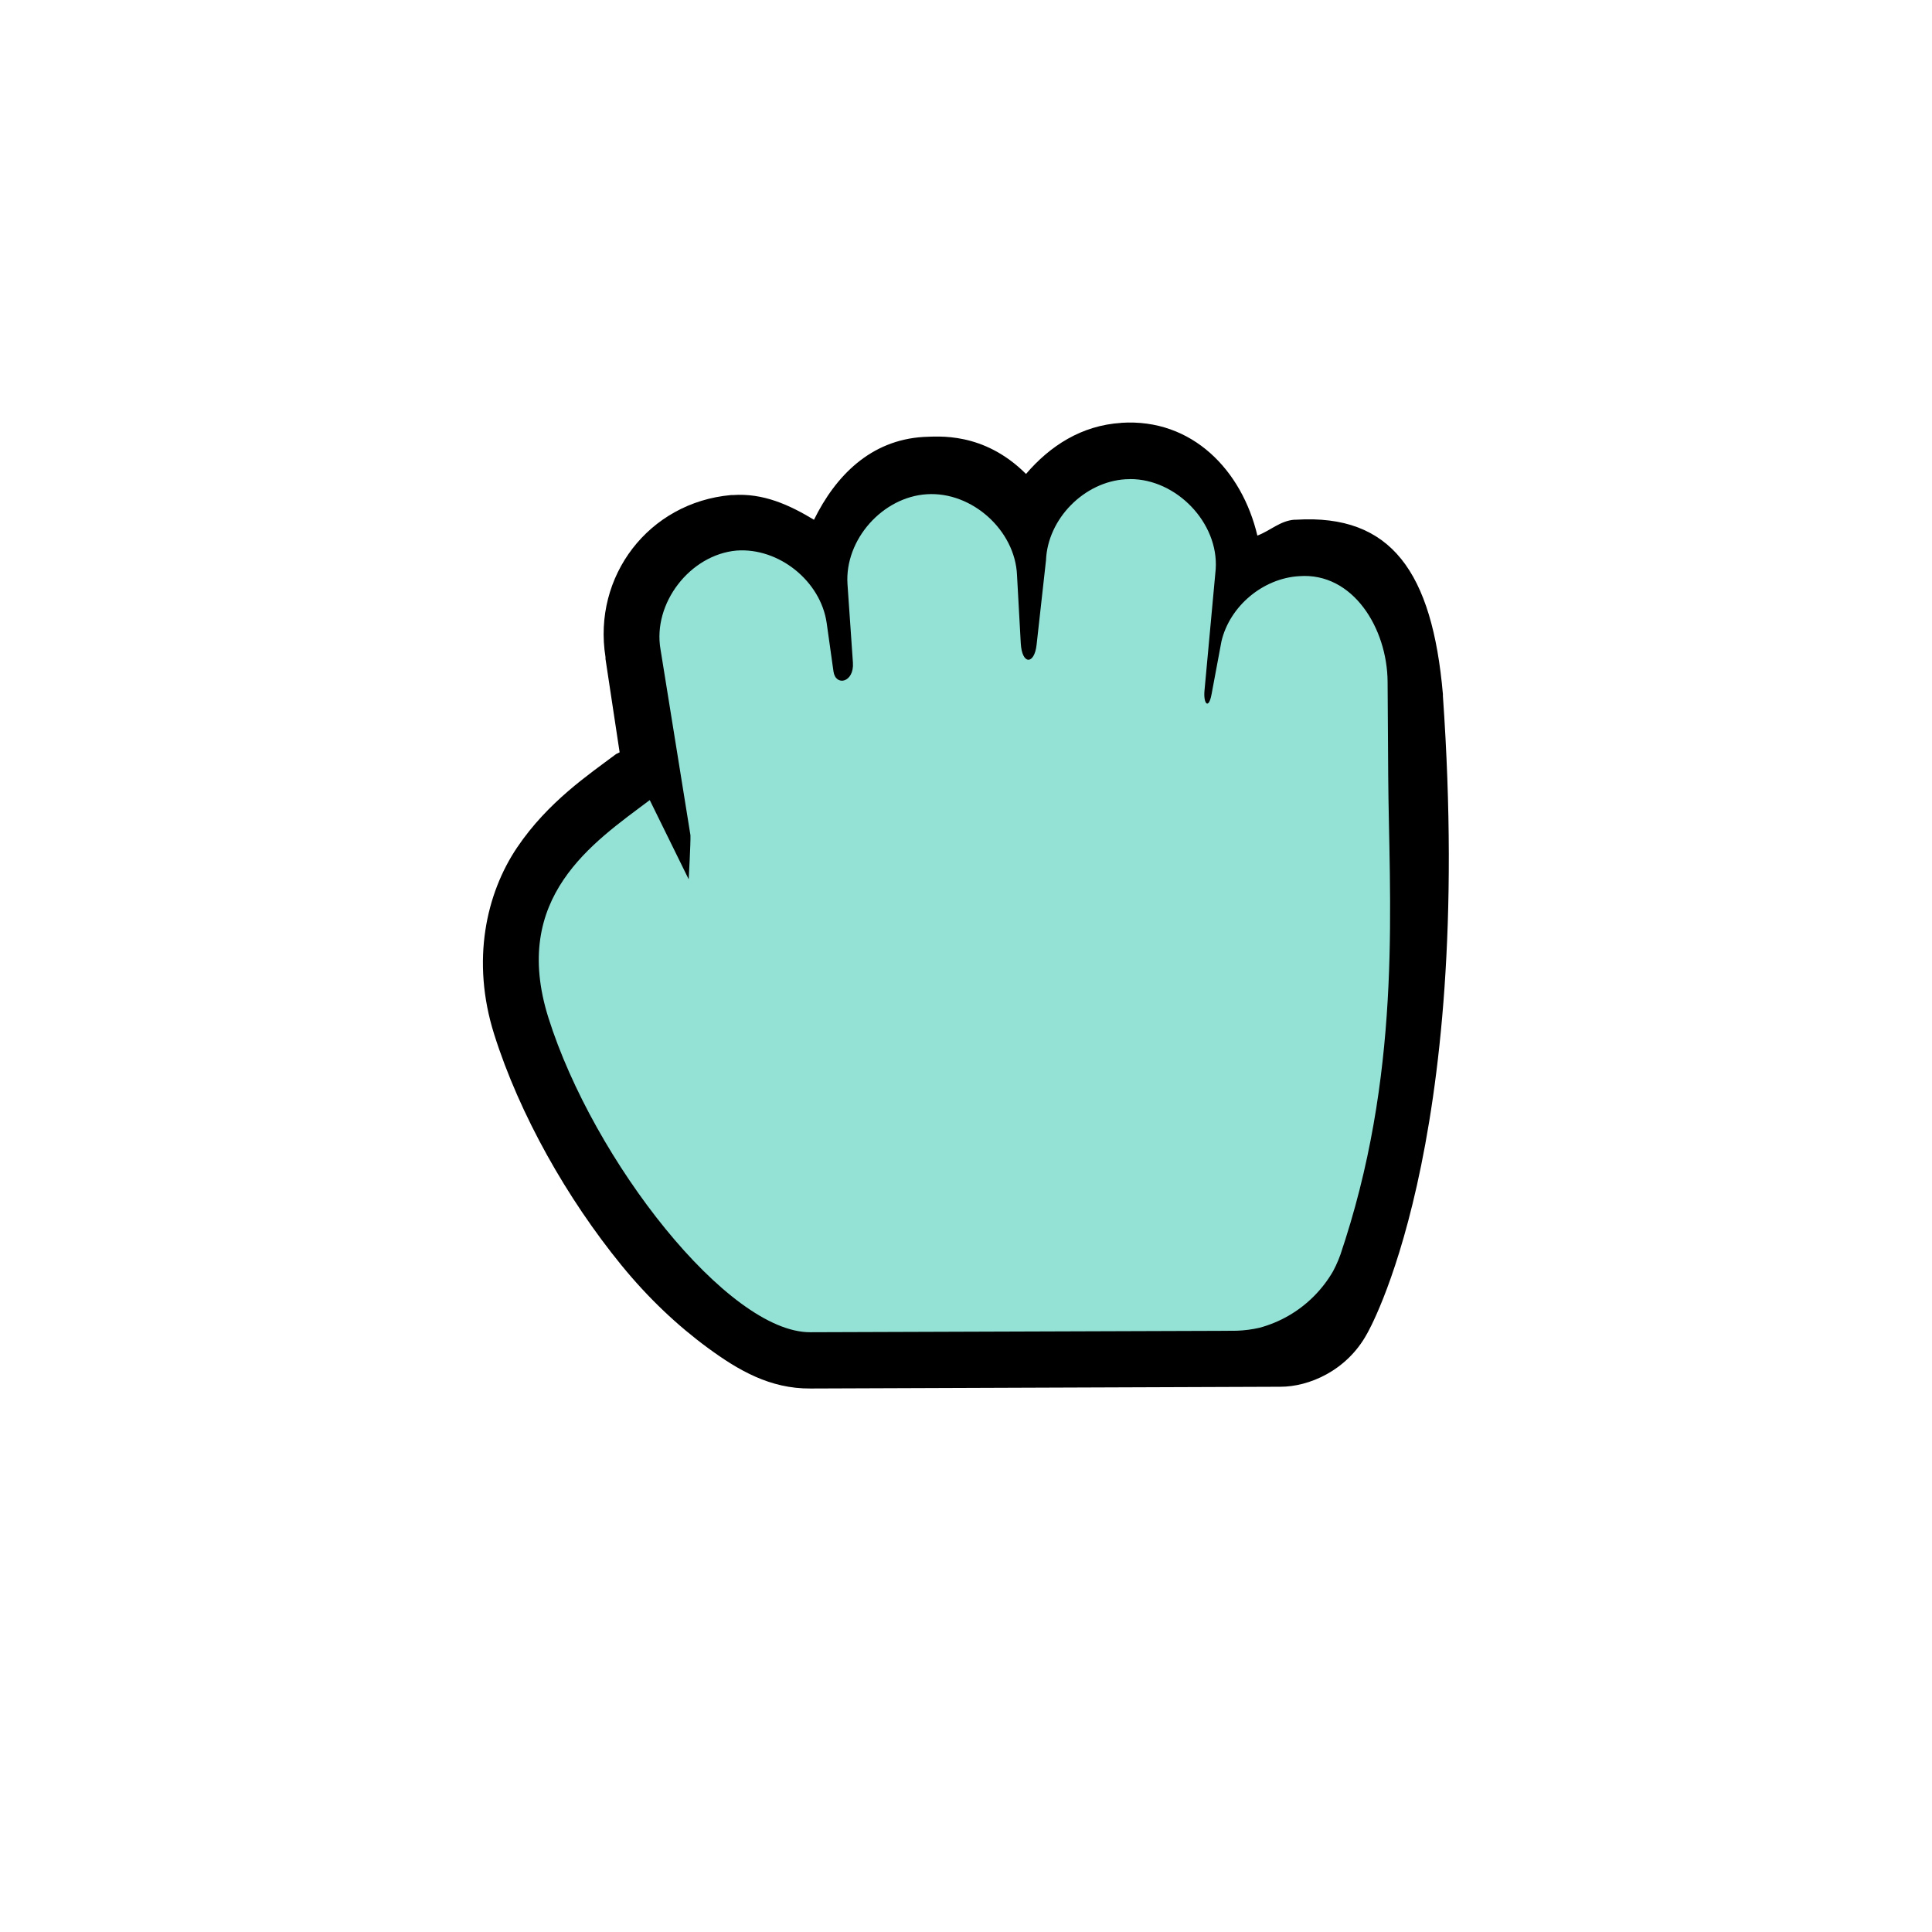
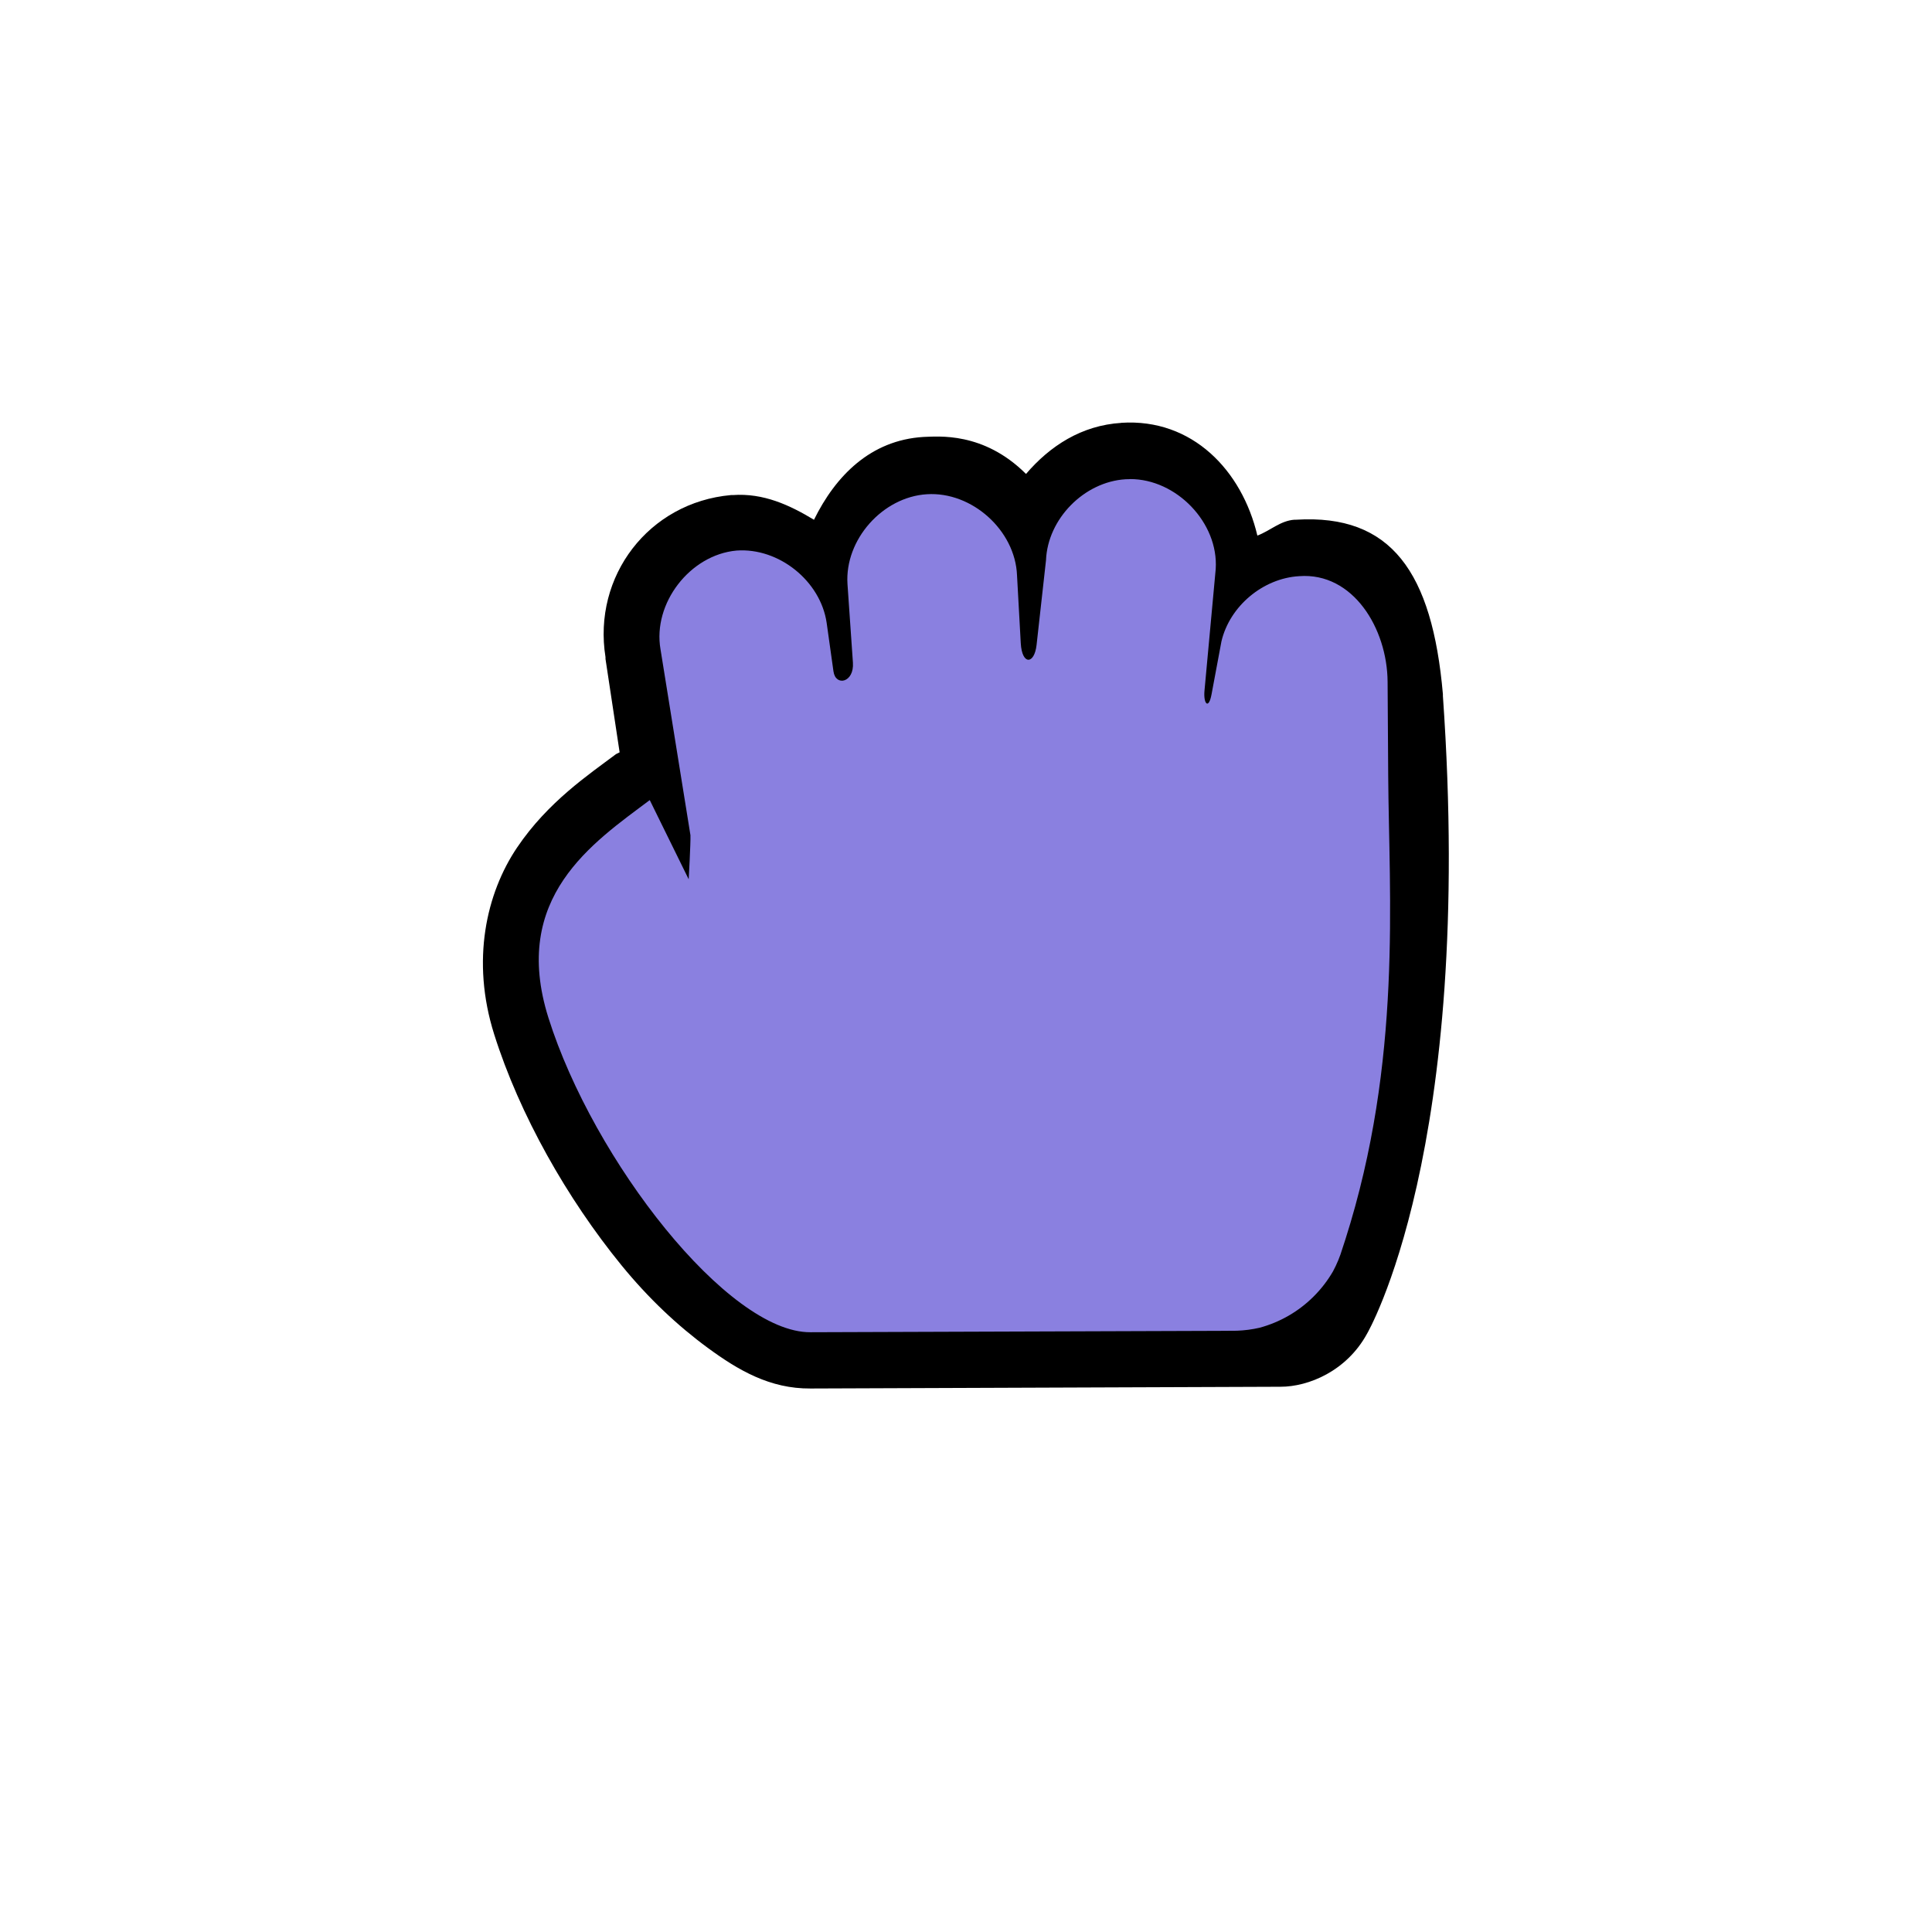
<svg xmlns="http://www.w3.org/2000/svg" width="32" height="32" version="1.1" viewBox="0 0 32 32" id="svg2119">
  <defs id="defs2123" />
  <path d="m18.574 7.004c-0.661 0.041-1.183 0.382-1.58 0.846-0.708-0.706-1.464-0.619-1.697-0.613-0.878 0.053-1.457 0.644-1.815 1.372-0.402-0.243-0.838-0.446-1.346-0.409-0.01-1.493e-4 -0.019-1.493e-4 -0.029 0-1.362 0.122-2.293 1.343-2.078 2.685v0.029l0.234 1.547c-0.02 0.009-0.039 0.019-0.059 0.029-0.449 0.337-1.129 0.791-1.639 1.547-0.51 0.756-0.766 1.872-0.38 3.094 0.421 1.335 1.211 2.725 2.107 3.824 0.448 0.549 0.931 1.003 1.434 1.372 0.503 0.369 1.028 0.676 1.697 0.671l7.784-0.029c0.471 8.77e-4 1.099-0.264 1.434-0.876 0 0 1.787-3.037 1.258-10.566v-0.029c-0.177-2.023-0.855-2.986-2.429-2.89-0.01 6.267e-4 -0.019-7.56e-4 -0.029 0-0.235 0.016-0.404 0.184-0.615 0.263-0.254-1.078-1.077-1.944-2.253-1.868z" color="#000000" color-rendering="auto" dominant-baseline="auto" image-rendering="auto" shape-rendering="auto" solid-color="#000000" stop-color="#000000" stroke-width=".935" style="font-feature-settings:normal;font-variant-alternates:normal;font-variant-caps:normal;font-variant-east-asian:normal;font-variant-ligatures:normal;font-variant-numeric:normal;font-variant-position:normal;font-variation-settings:normal;inline-size:0;isolation:auto;mix-blend-mode:normal;shape-margin:0;shape-padding:0;text-decoration-color:#000000;text-decoration-line:none;text-decoration-style:solid;text-indent:0;text-orientation:mixed;text-transform:none;white-space:normal" id="path2113" />
-   <path d="m18.717 7.936c-0.025 6.29e-5 -0.049 3.531e-4 -0.074 0.002-0.687 0.042-1.291 0.656-1.318 1.342l-0.156 1.402c-0.037 0.328-0.242 0.336-0.262-0.029l-0.062-1.125c-0.03-0.744-0.747-1.389-1.492-1.342-0.736 0.045-1.364 0.754-1.316 1.488l0.09 1.301c0.023 0.331-0.286 0.4-0.322 0.146l-0.113-0.805c-0.101-0.693-0.792-1.248-1.492-1.197-0.771 0.069-1.392 0.874-1.26 1.635l0.496 3.08c0.005 0.119-0.029 0.73-0.029 0.73l-0.645-1.312c-0.941 0.706-2.308 1.609-1.678 3.607 0.746 2.365 2.974 5.216 4.34 5.207l6.781-0.023 0.283-0.002a2.005 2.005 0 0 0 0.373-0.049 2.005 2.005 0 0 0 0.484-0.201 2.005 2.005 0 0 0 0.414-0.318 2.005 2.005 0 0 0 0.32-0.416 2.005 2.005 0 0 0 0.156-0.379c0.017-0.05 0.033-0.1 0.049-0.15 0.943-2.963 0.722-5.678 0.709-7.686l-0.01-1.549c-0.006-0.888-0.575-1.816-1.463-1.75-0.6 0.034-1.152 0.496-1.289 1.08l-0.164 0.877c-0.049 0.262-0.137 0.154-0.117-0.059l0.186-2.016c0.05-0.767-0.652-1.492-1.418-1.49z" fill="#fdffff" shape-rendering="auto" stroke-width=".935" style="font-feature-settings:normal;font-variant-alternates:normal;font-variant-caps:normal;font-variant-east-asian:normal;font-variant-ligatures:normal;font-variant-numeric:normal;font-variant-position:normal;font-variation-settings:normal;inline-size:0;isolation:auto;mix-blend-mode:normal;shape-margin:0;shape-padding:0;text-decoration-color:#000000;text-decoration-line:none;text-decoration-style:solid;text-indent:0;text-orientation:mixed;text-transform:none;white-space:normal;fill:#94e2d5;fill-opacity:1" id="path2115" />
+   <path d="m18.717 7.936c-0.025 6.29e-5 -0.049 3.531e-4 -0.074 0.002-0.687 0.042-1.291 0.656-1.318 1.342l-0.156 1.402c-0.037 0.328-0.242 0.336-0.262-0.029l-0.062-1.125c-0.03-0.744-0.747-1.389-1.492-1.342-0.736 0.045-1.364 0.754-1.316 1.488l0.09 1.301c0.023 0.331-0.286 0.4-0.322 0.146l-0.113-0.805c-0.101-0.693-0.792-1.248-1.492-1.197-0.771 0.069-1.392 0.874-1.26 1.635l0.496 3.08c0.005 0.119-0.029 0.73-0.029 0.73l-0.645-1.312c-0.941 0.706-2.308 1.609-1.678 3.607 0.746 2.365 2.974 5.216 4.34 5.207l6.781-0.023 0.283-0.002a2.005 2.005 0 0 0 0.373-0.049 2.005 2.005 0 0 0 0.484-0.201 2.005 2.005 0 0 0 0.414-0.318 2.005 2.005 0 0 0 0.32-0.416 2.005 2.005 0 0 0 0.156-0.379c0.017-0.05 0.033-0.1 0.049-0.15 0.943-2.963 0.722-5.678 0.709-7.686l-0.01-1.549c-0.006-0.888-0.575-1.816-1.463-1.75-0.6 0.034-1.152 0.496-1.289 1.08l-0.164 0.877c-0.049 0.262-0.137 0.154-0.117-0.059l0.186-2.016c0.05-0.767-0.652-1.492-1.418-1.49z" fill="#fdffff" shape-rendering="auto" stroke-width=".935" style="font-feature-settings:normal;font-variant-alternates:normal;font-variant-caps:normal;font-variant-east-asian:normal;font-variant-ligatures:normal;font-variant-numeric:normal;font-variant-position:normal;font-variation-settings:normal;inline-size:0;isolation:auto;mix-blend-mode:normal;shape-margin:0;shape-padding:0;text-decoration-color:#000000;text-decoration-line:none;text-decoration-style:solid;text-indent:0;text-orientation:mixed;text-transform:none;white-space:normal;fill:#8a80e0;fill-opacity:1" id="path2115" />
  <rect x="4" y="4" width="24" height="24" fill="none" opacity=".2" id="rect2117" />
</svg>
